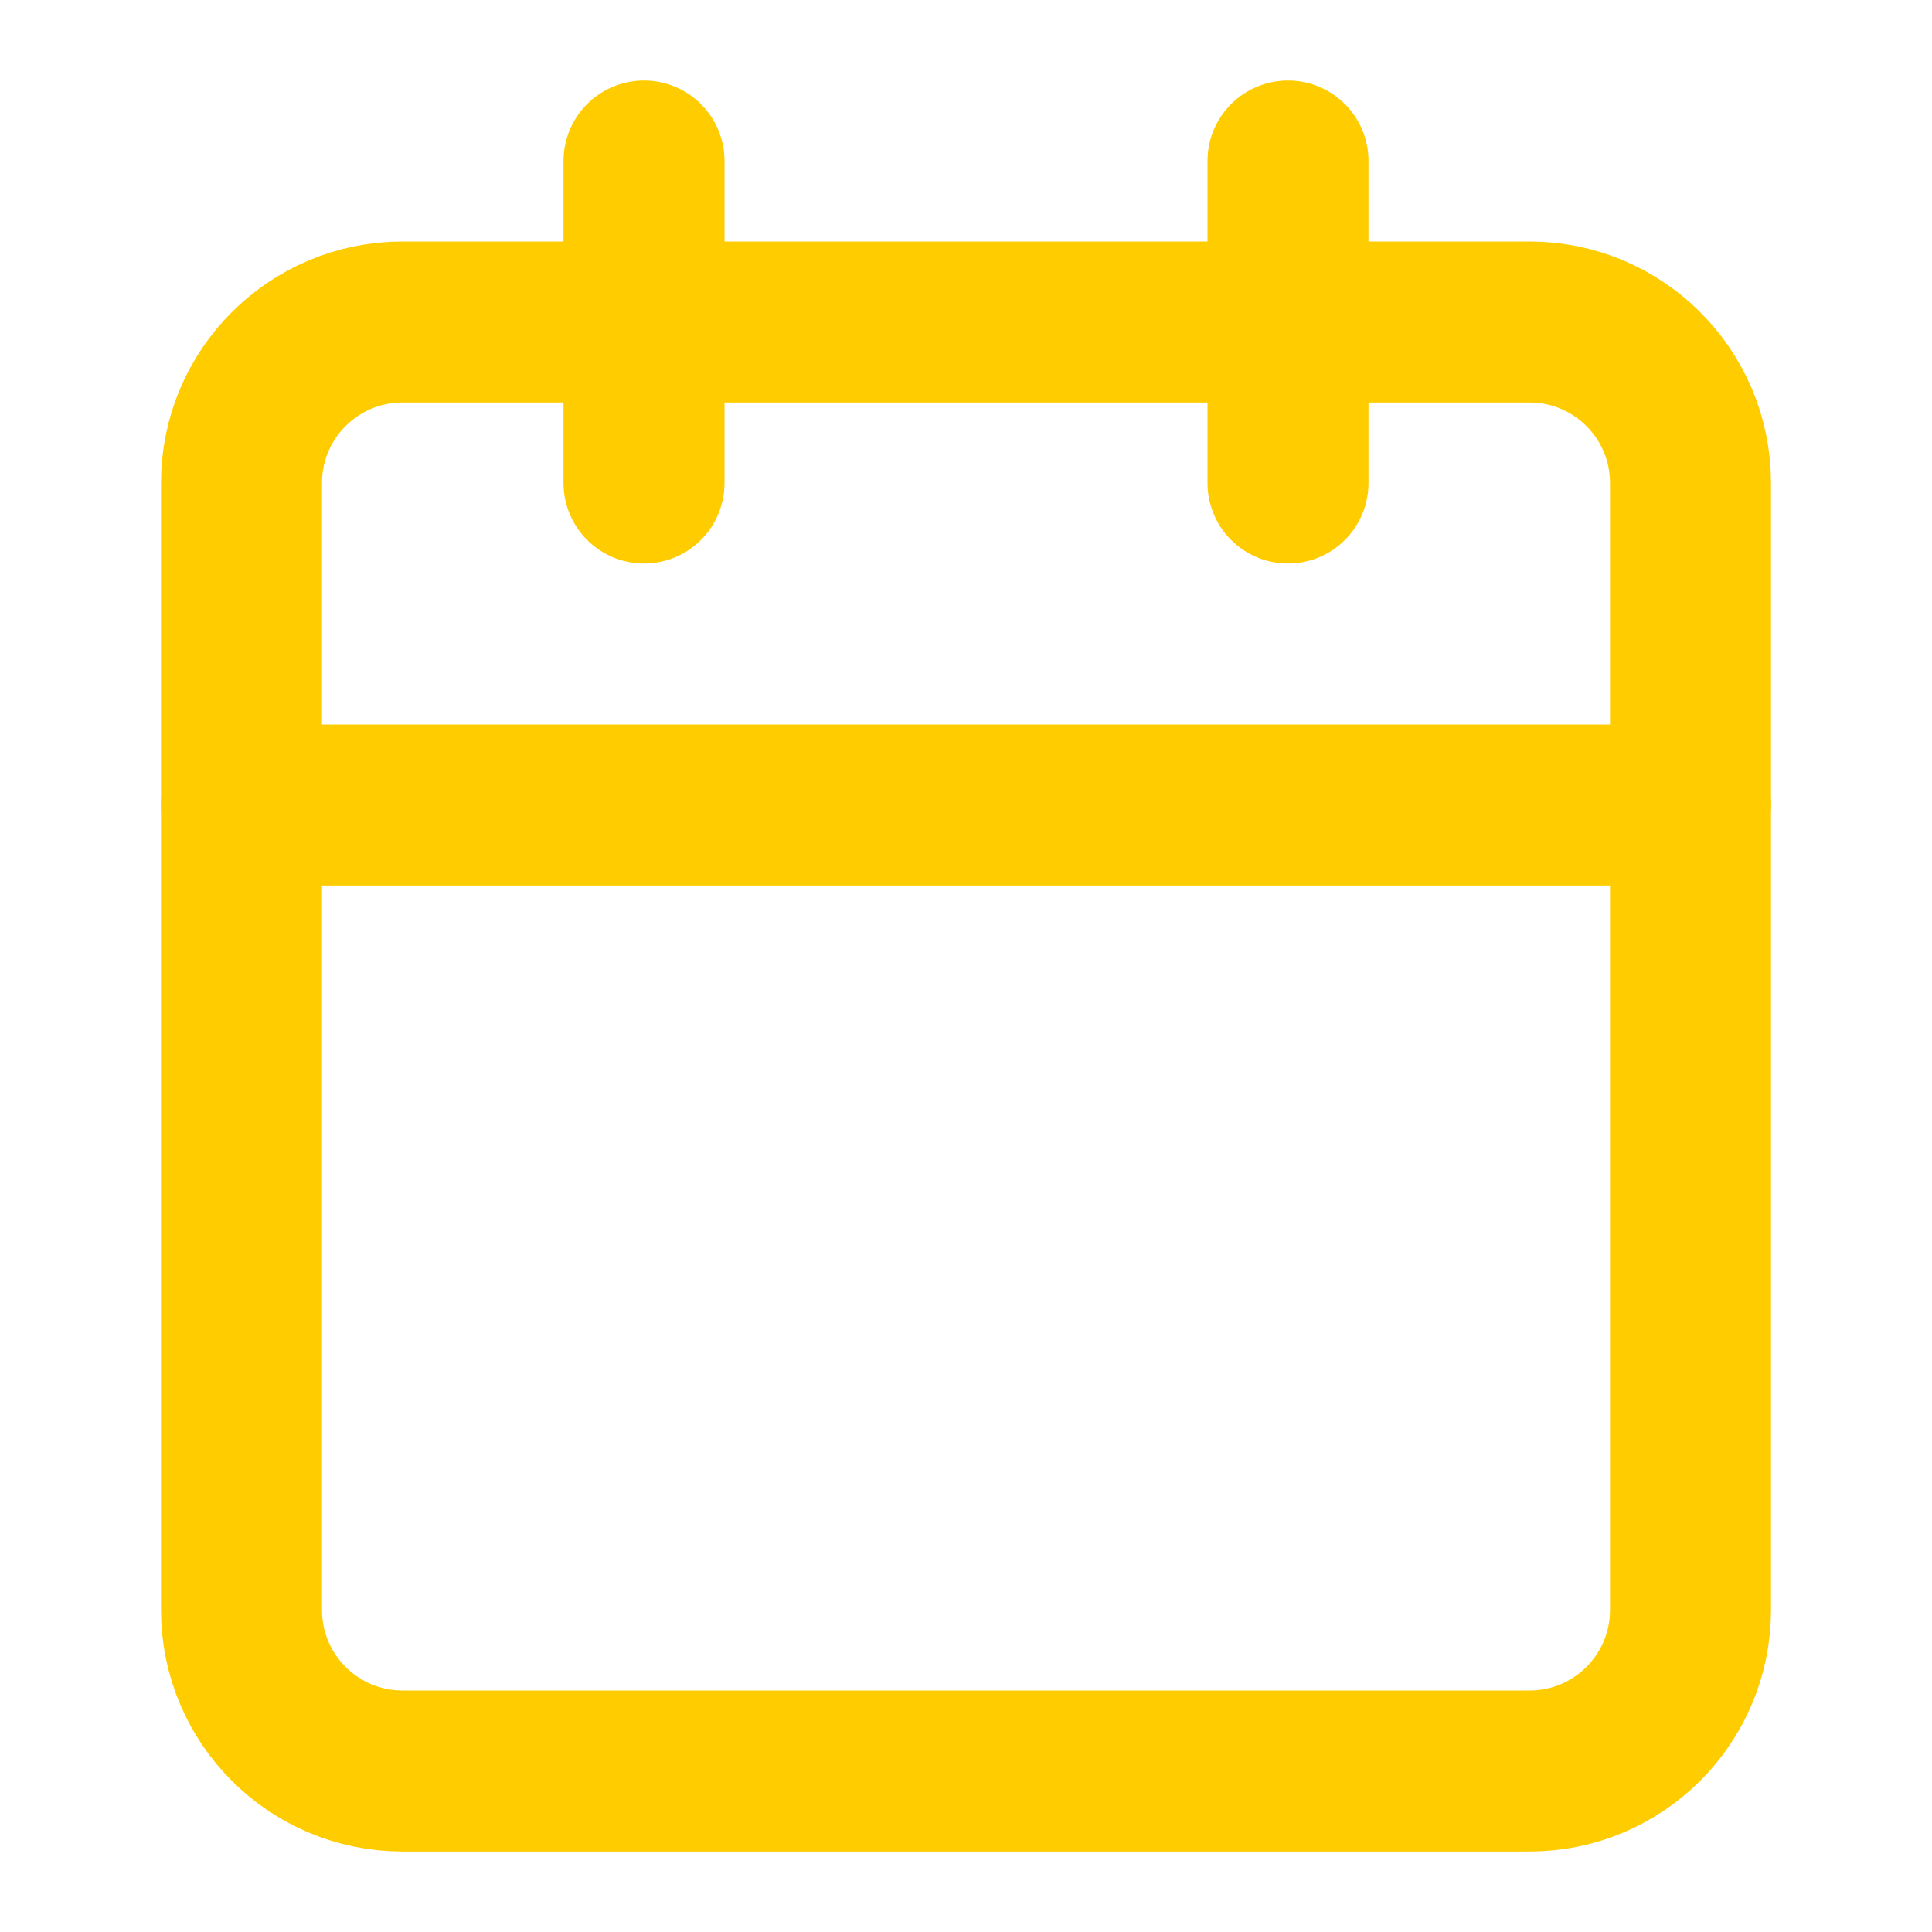
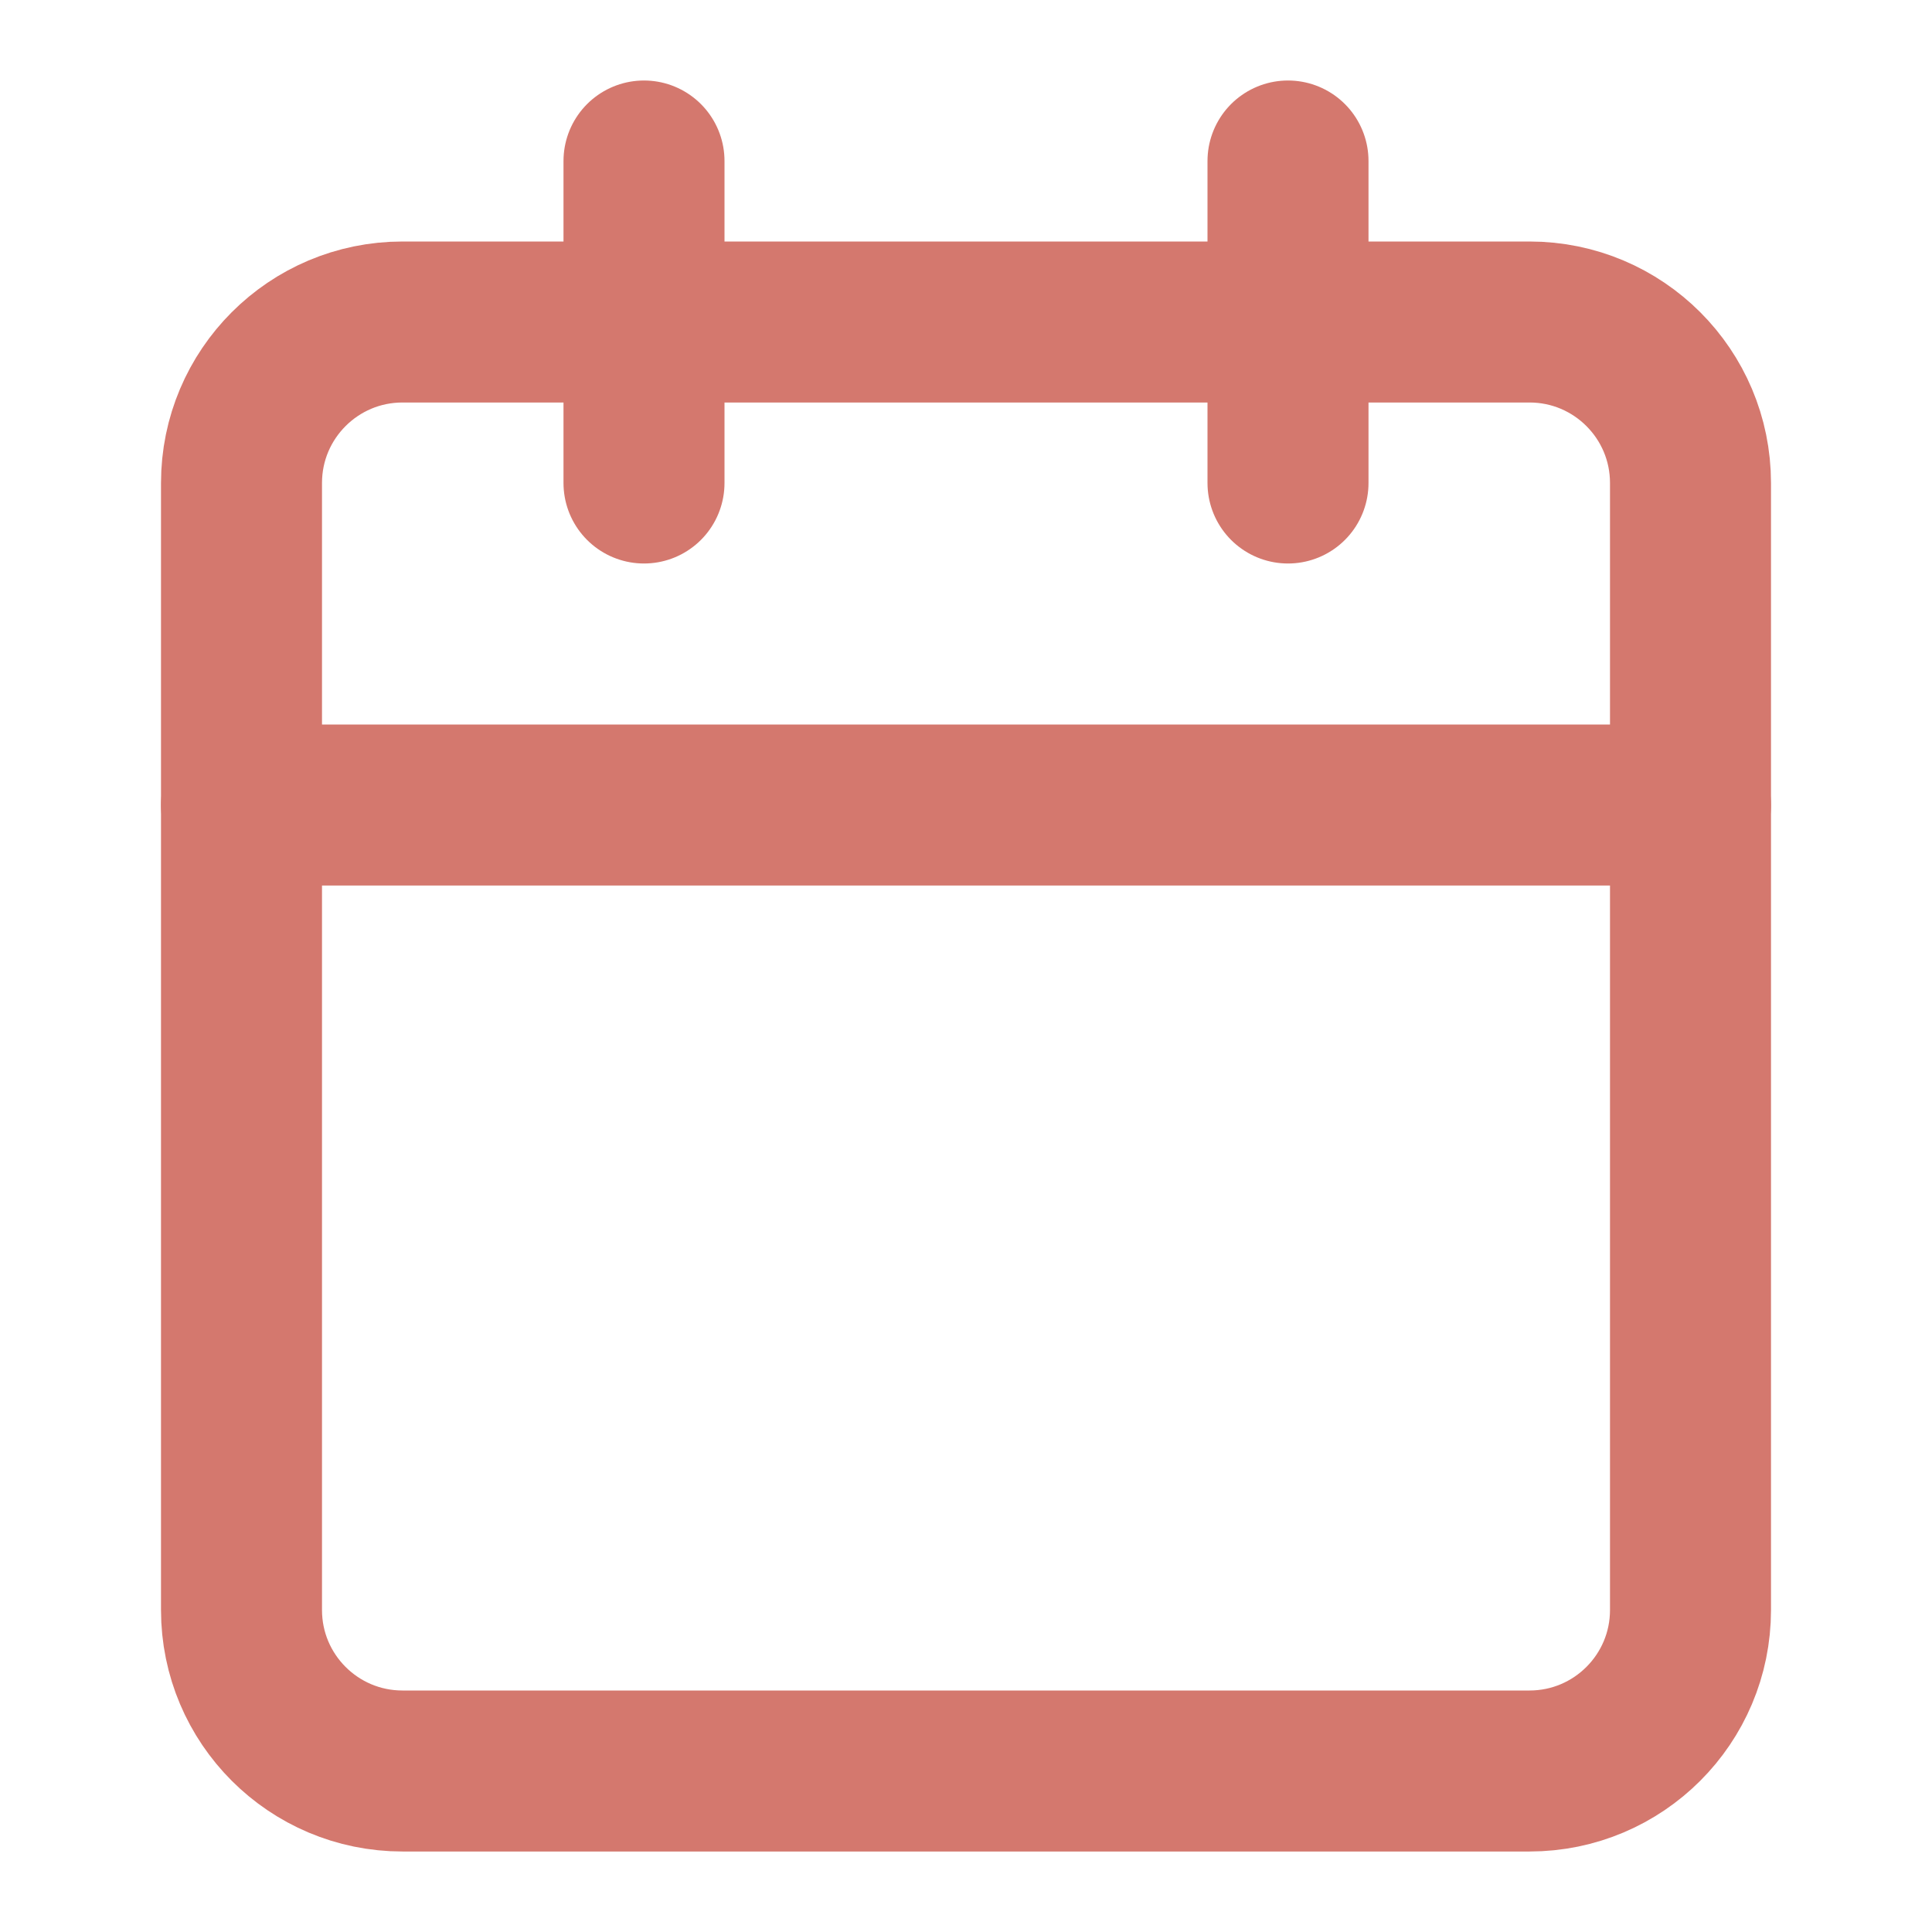
- <svg xmlns="http://www.w3.org/2000/svg" viewBox="0 0 24 24" fill="none" stroke="#FFCC00" stroke-width="2" stroke-linecap="round" stroke-linejoin="round">
+ <svg xmlns="http://www.w3.org/2000/svg" viewBox="0 0 24 24" fill="none" stroke="#D4786E" stroke-width="2" stroke-linecap="round" stroke-linejoin="round">
  <rect x="3" y="4" width="18" height="18" rx="2" ry="2" />
  <line x1="16" y1="2" x2="16" y2="6" />
  <line x1="8" y1="2" x2="8" y2="6" />
  <line x1="3" y1="10" x2="21" y2="10" />
</svg>
